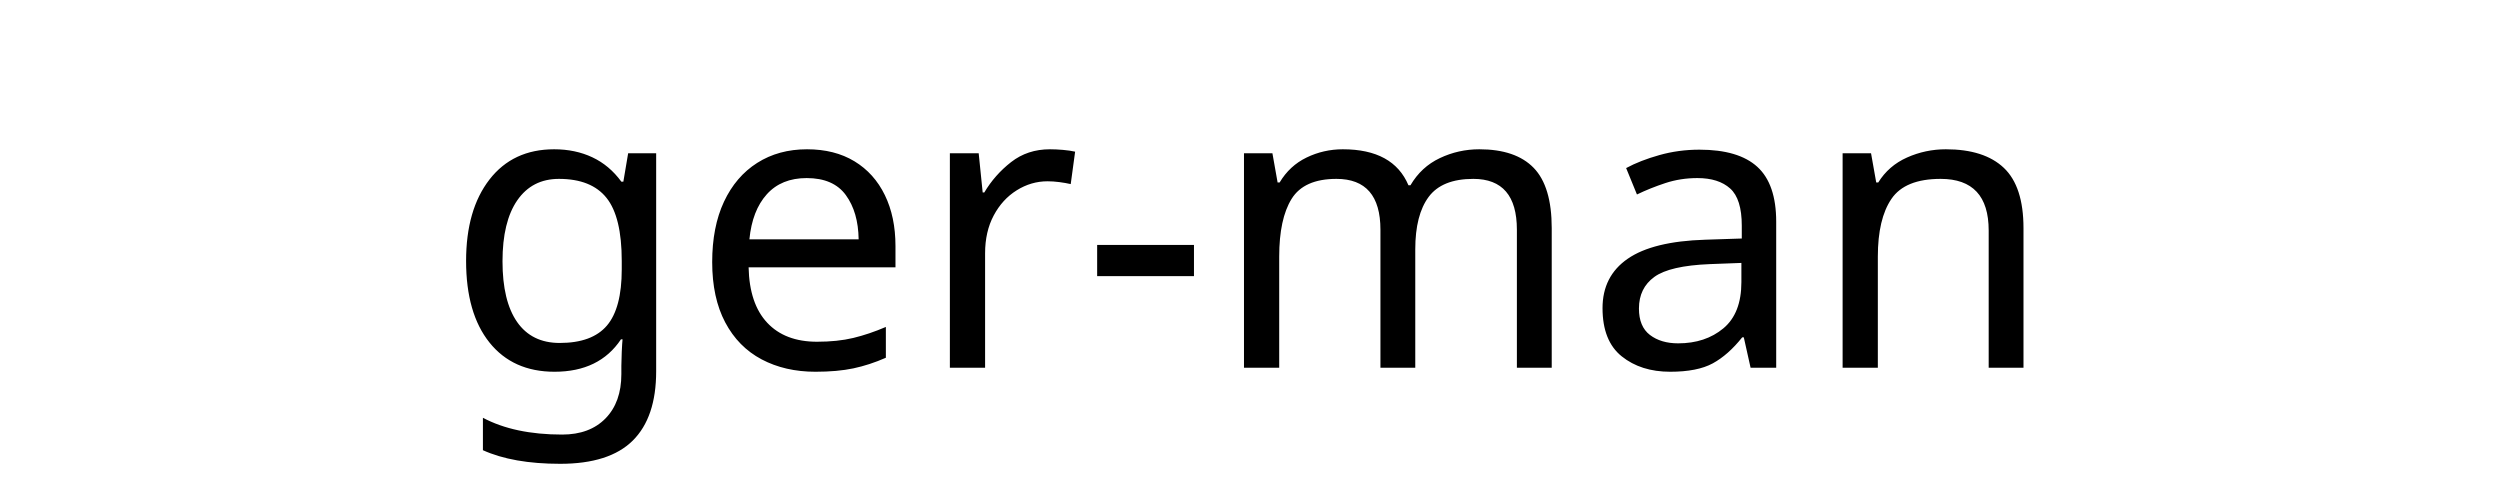
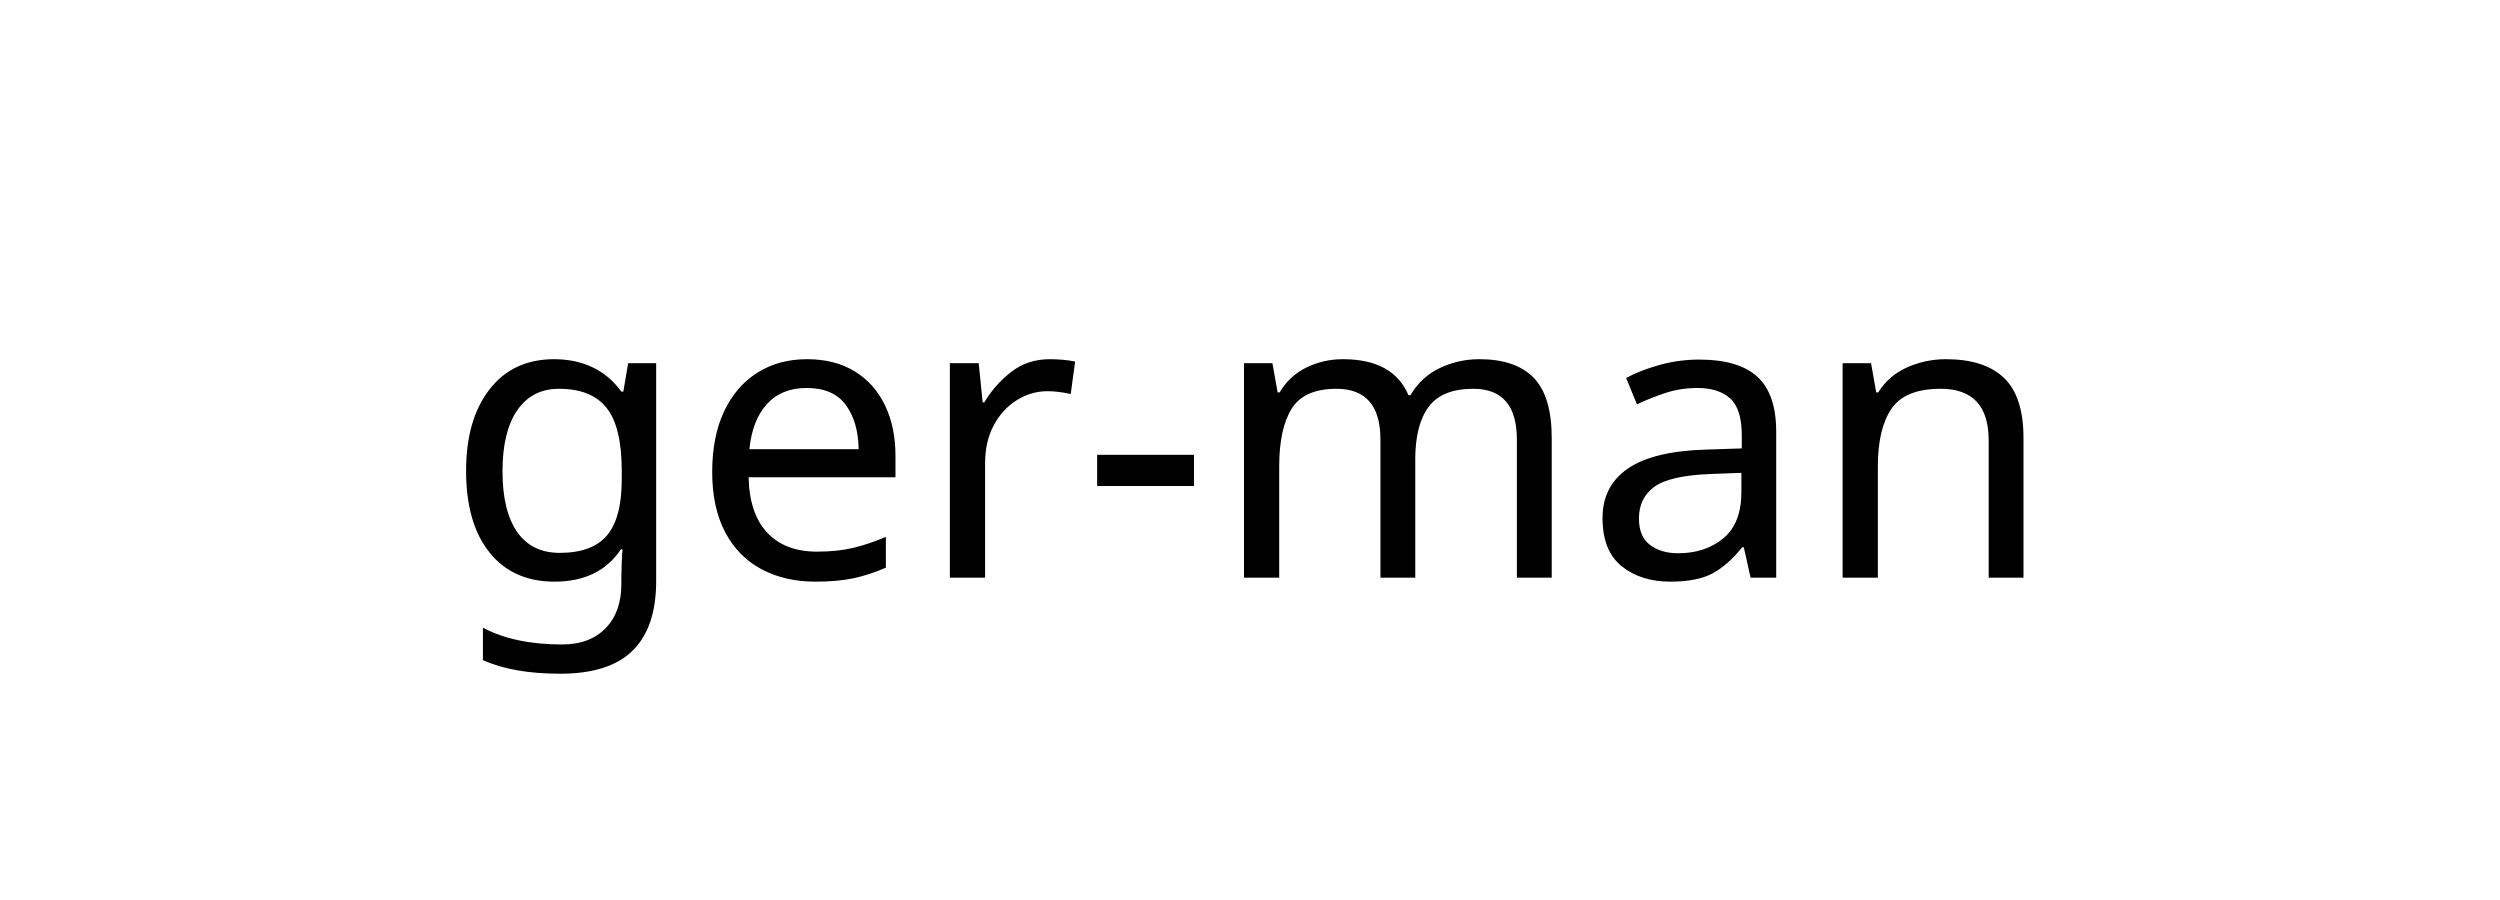
- <svg xmlns="http://www.w3.org/2000/svg" width="1312" height="252" viewBox="0 0 1312 252">
+ <svg xmlns="http://www.w3.org/2000/svg" width="700" height="252" viewBox="0 0 1312 252">
  <defs>
    <style>
      .cls-1 {
        font-size: 210px;
        text-anchor: middle;
        font-family: PacFont;
      }
    </style>
  </defs>
  <g id="Mesa_de_trabajo_1" data-name="Mesa de trabajo 1">
    <text id="ger-man" class="cls-1" x="656" y="193">ger-man</text>
  </g>
</svg>
